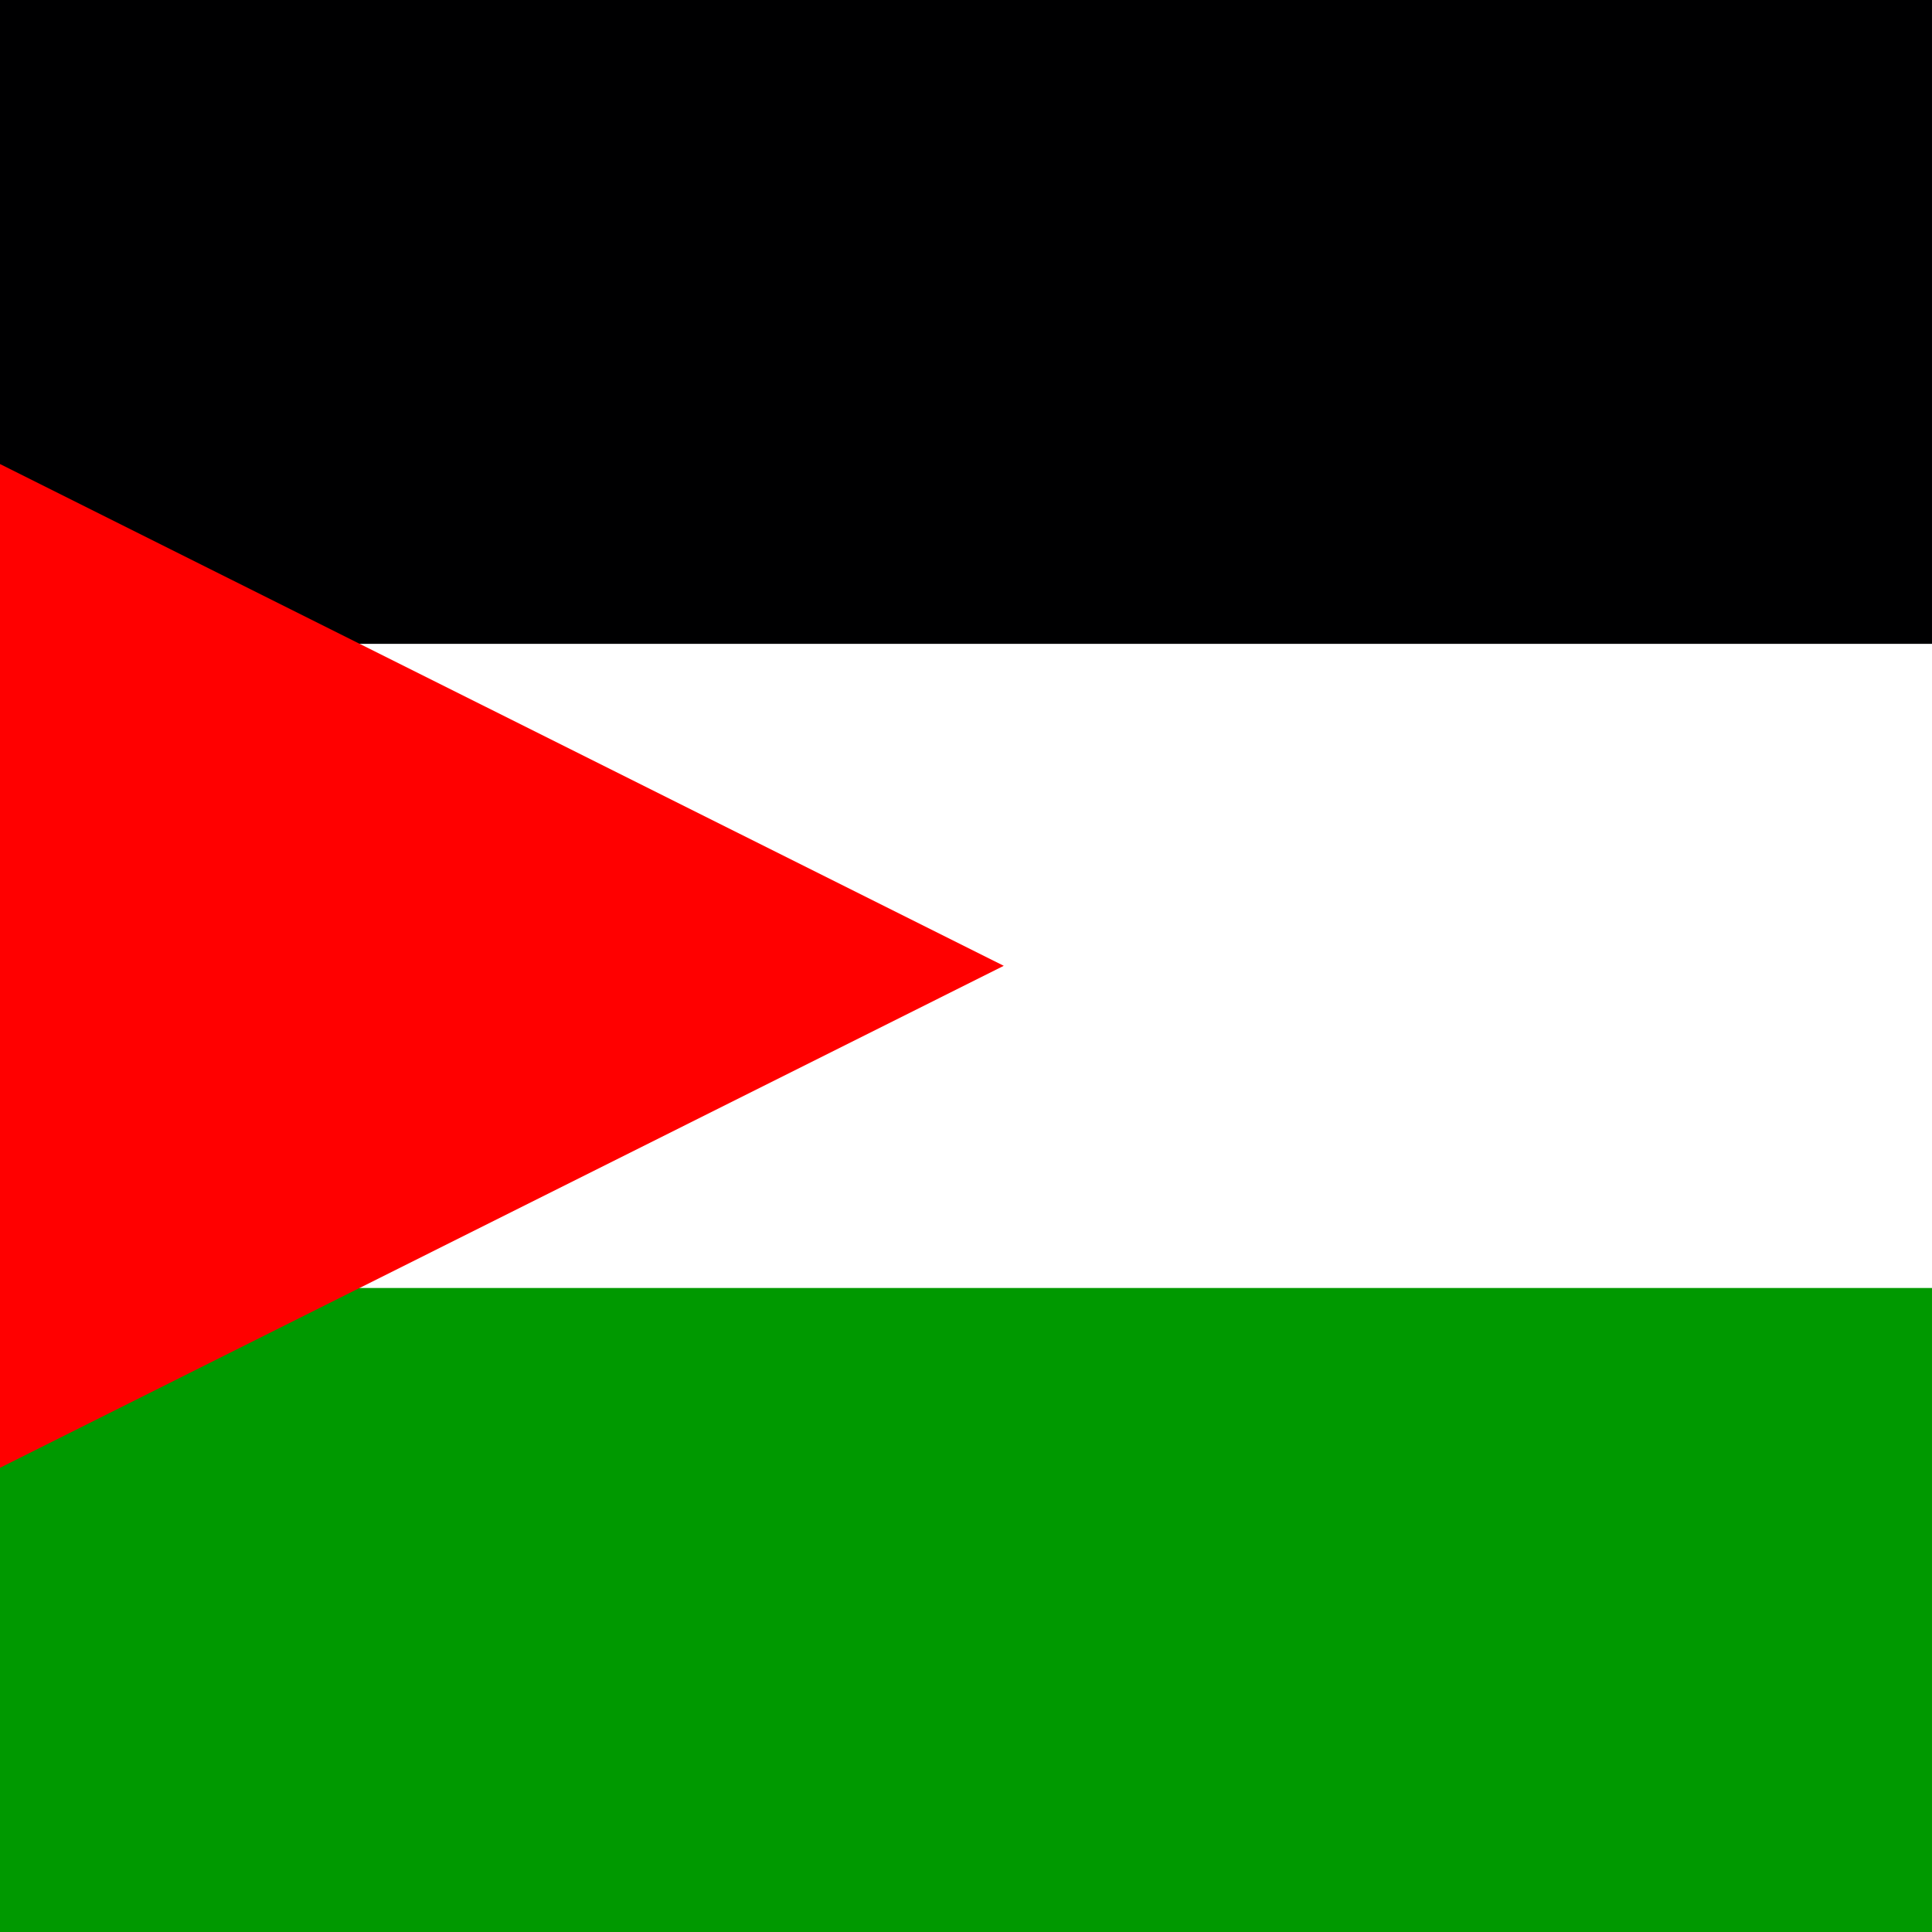
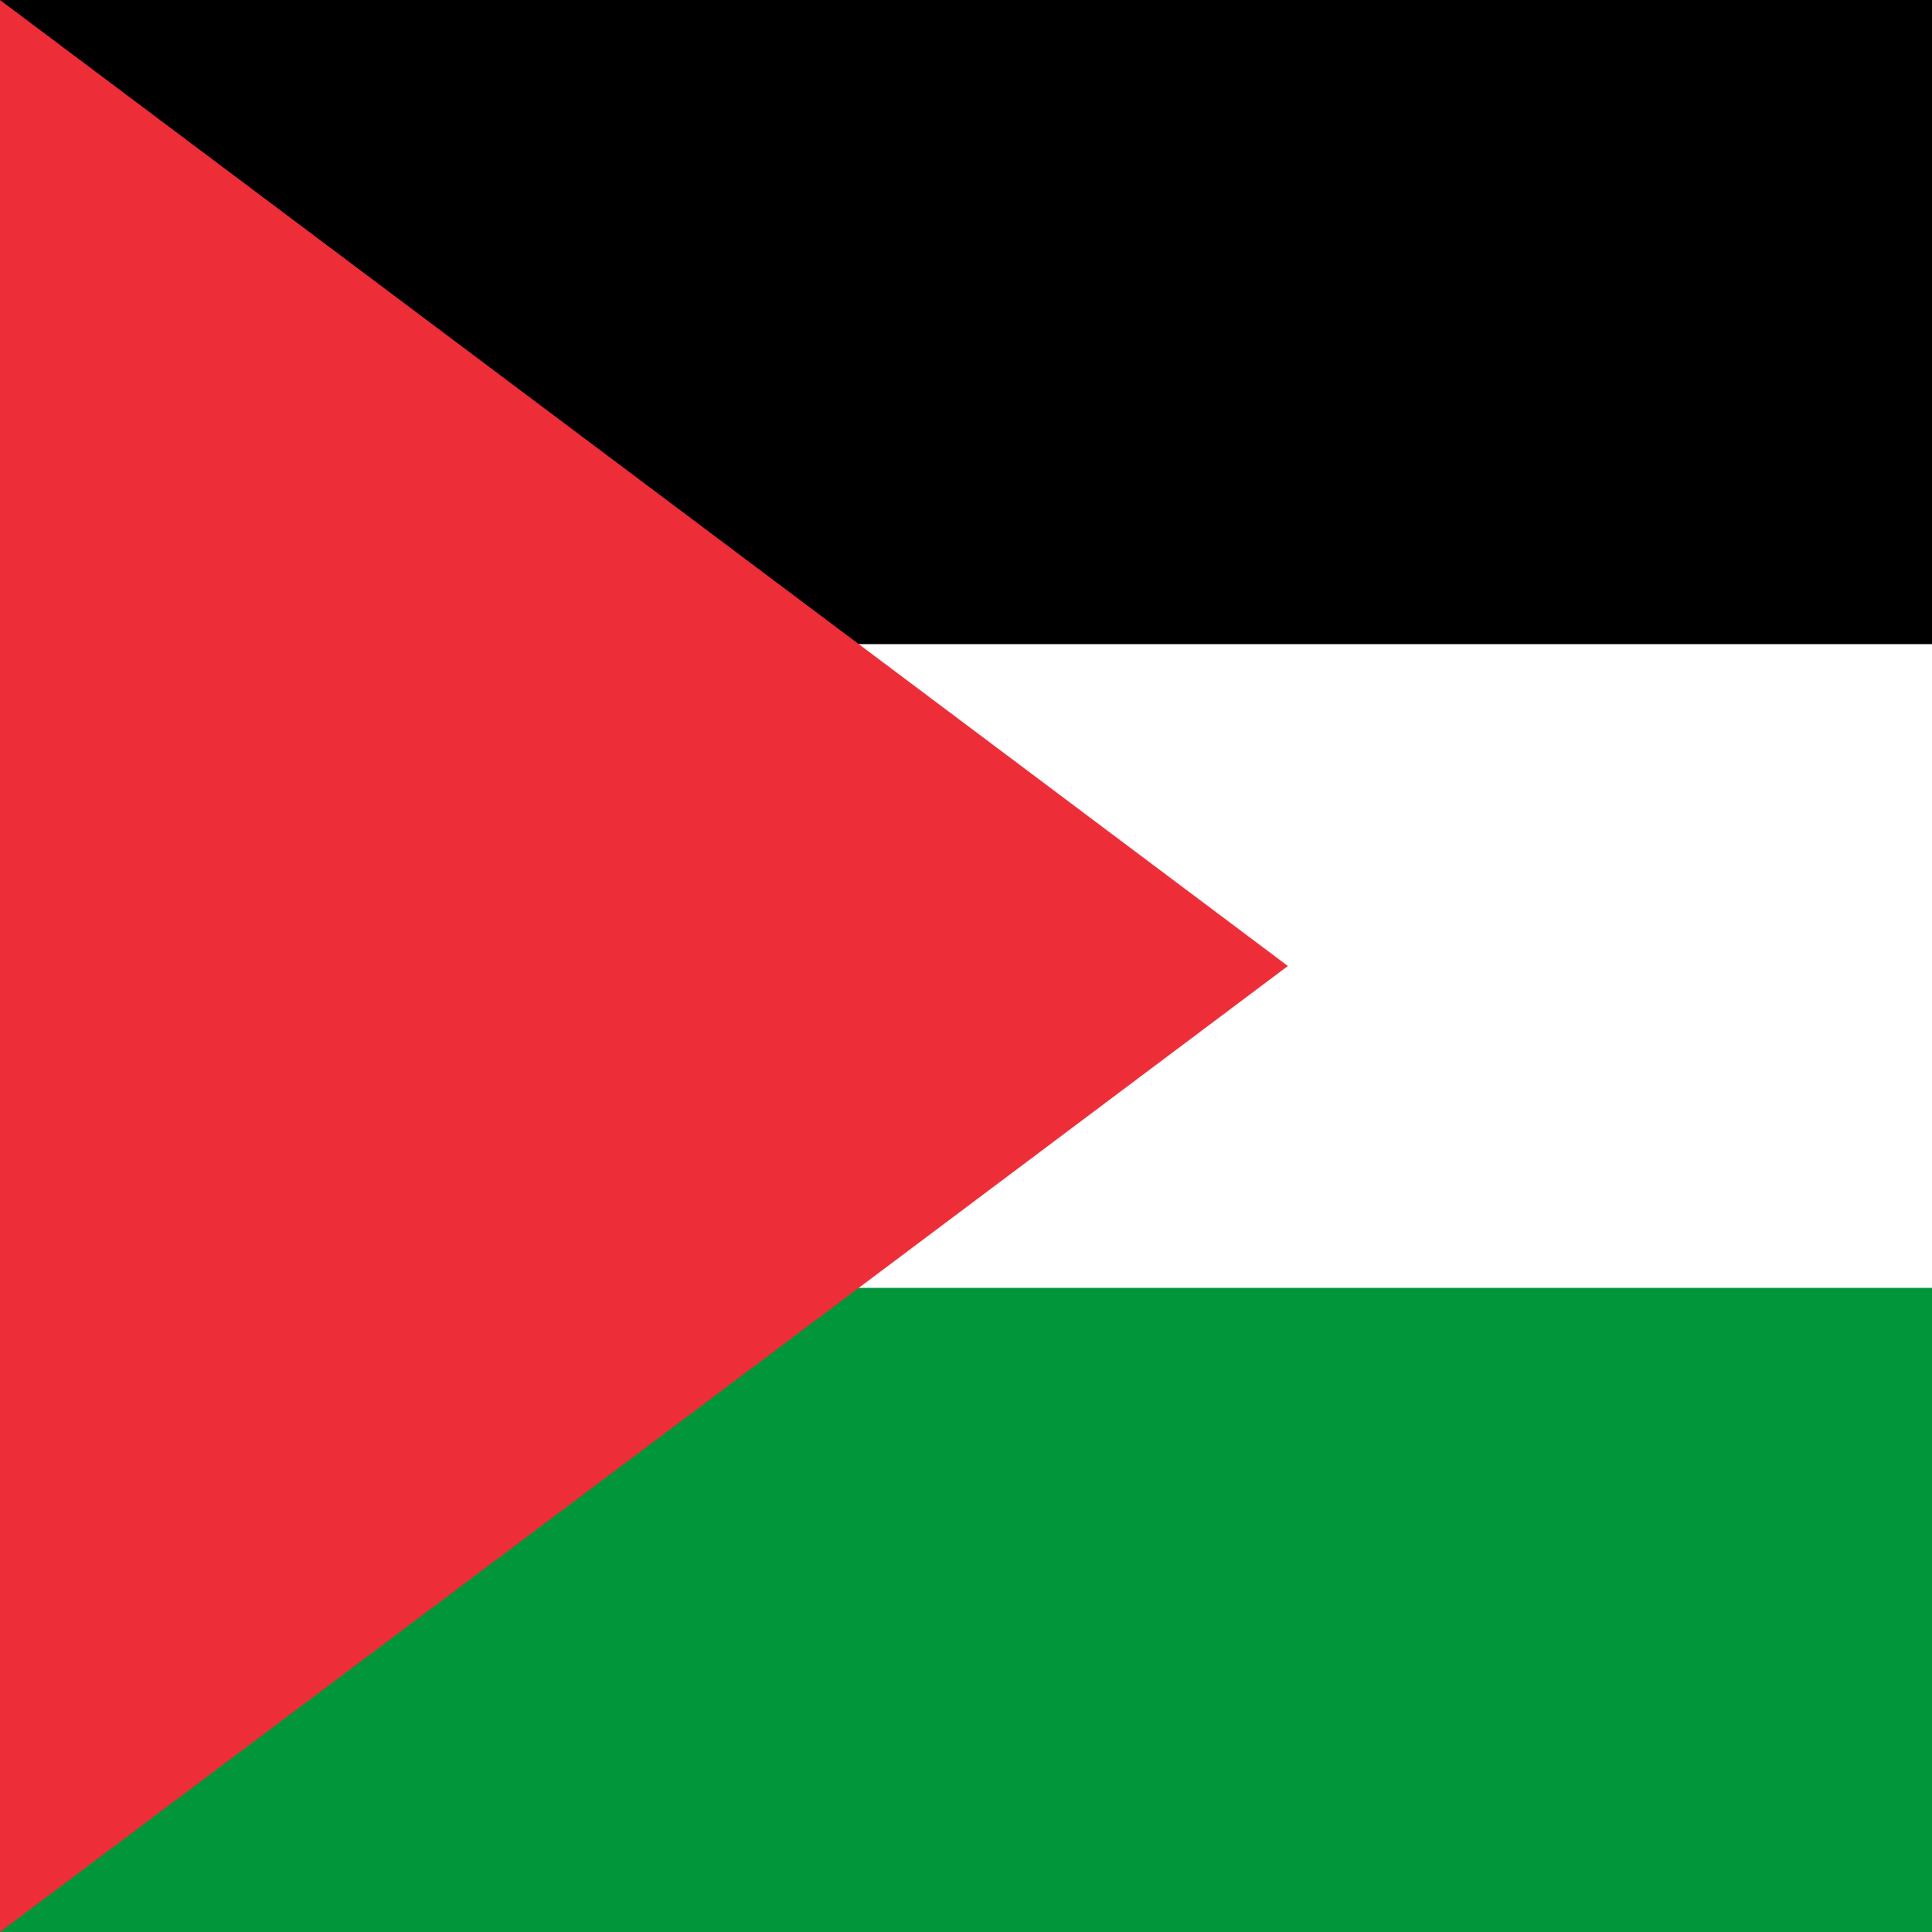
- <svg xmlns="http://www.w3.org/2000/svg" id="flag-icons-ps" viewBox="0 0 512 512">
-   <defs>
-     <clipPath id="ps-a">
-       <path fill-opacity=".7" d="M237.1 0h493.5v493.5H237.1z" />
-     </clipPath>
-   </defs>
-   <g clip-path="url(#ps-a)" transform="translate(-246)scale(1.0375)">
-     <g fill-rule="evenodd" stroke-width="1pt">
-       <path fill="#000001" d="M0 0h987v164.5H0z" />
-       <path fill="#fff" d="M0 164.5h987V329H0z" />
-       <path fill="#090" d="M0 329h987v164.5H0z" />
-       <path fill="red" d="m0 493.5 493.5-246.8L0 0z" />
-     </g>
-   </g>
+ <svg xmlns="http://www.w3.org/2000/svg" xml:space="preserve" id="flag-icons-ps" viewBox="0 0 512 512">
+   <path fill="#009639" d="M0 0h512v512H0z" />
+   <path fill="#fff" d="M0 0h512v341.3H0z" />
+   <path d="M0 0h512v170.7H0z" />
+   <path fill="#ed2e38" d="m0 0 341.3 256L0 512Z" />
</svg>
